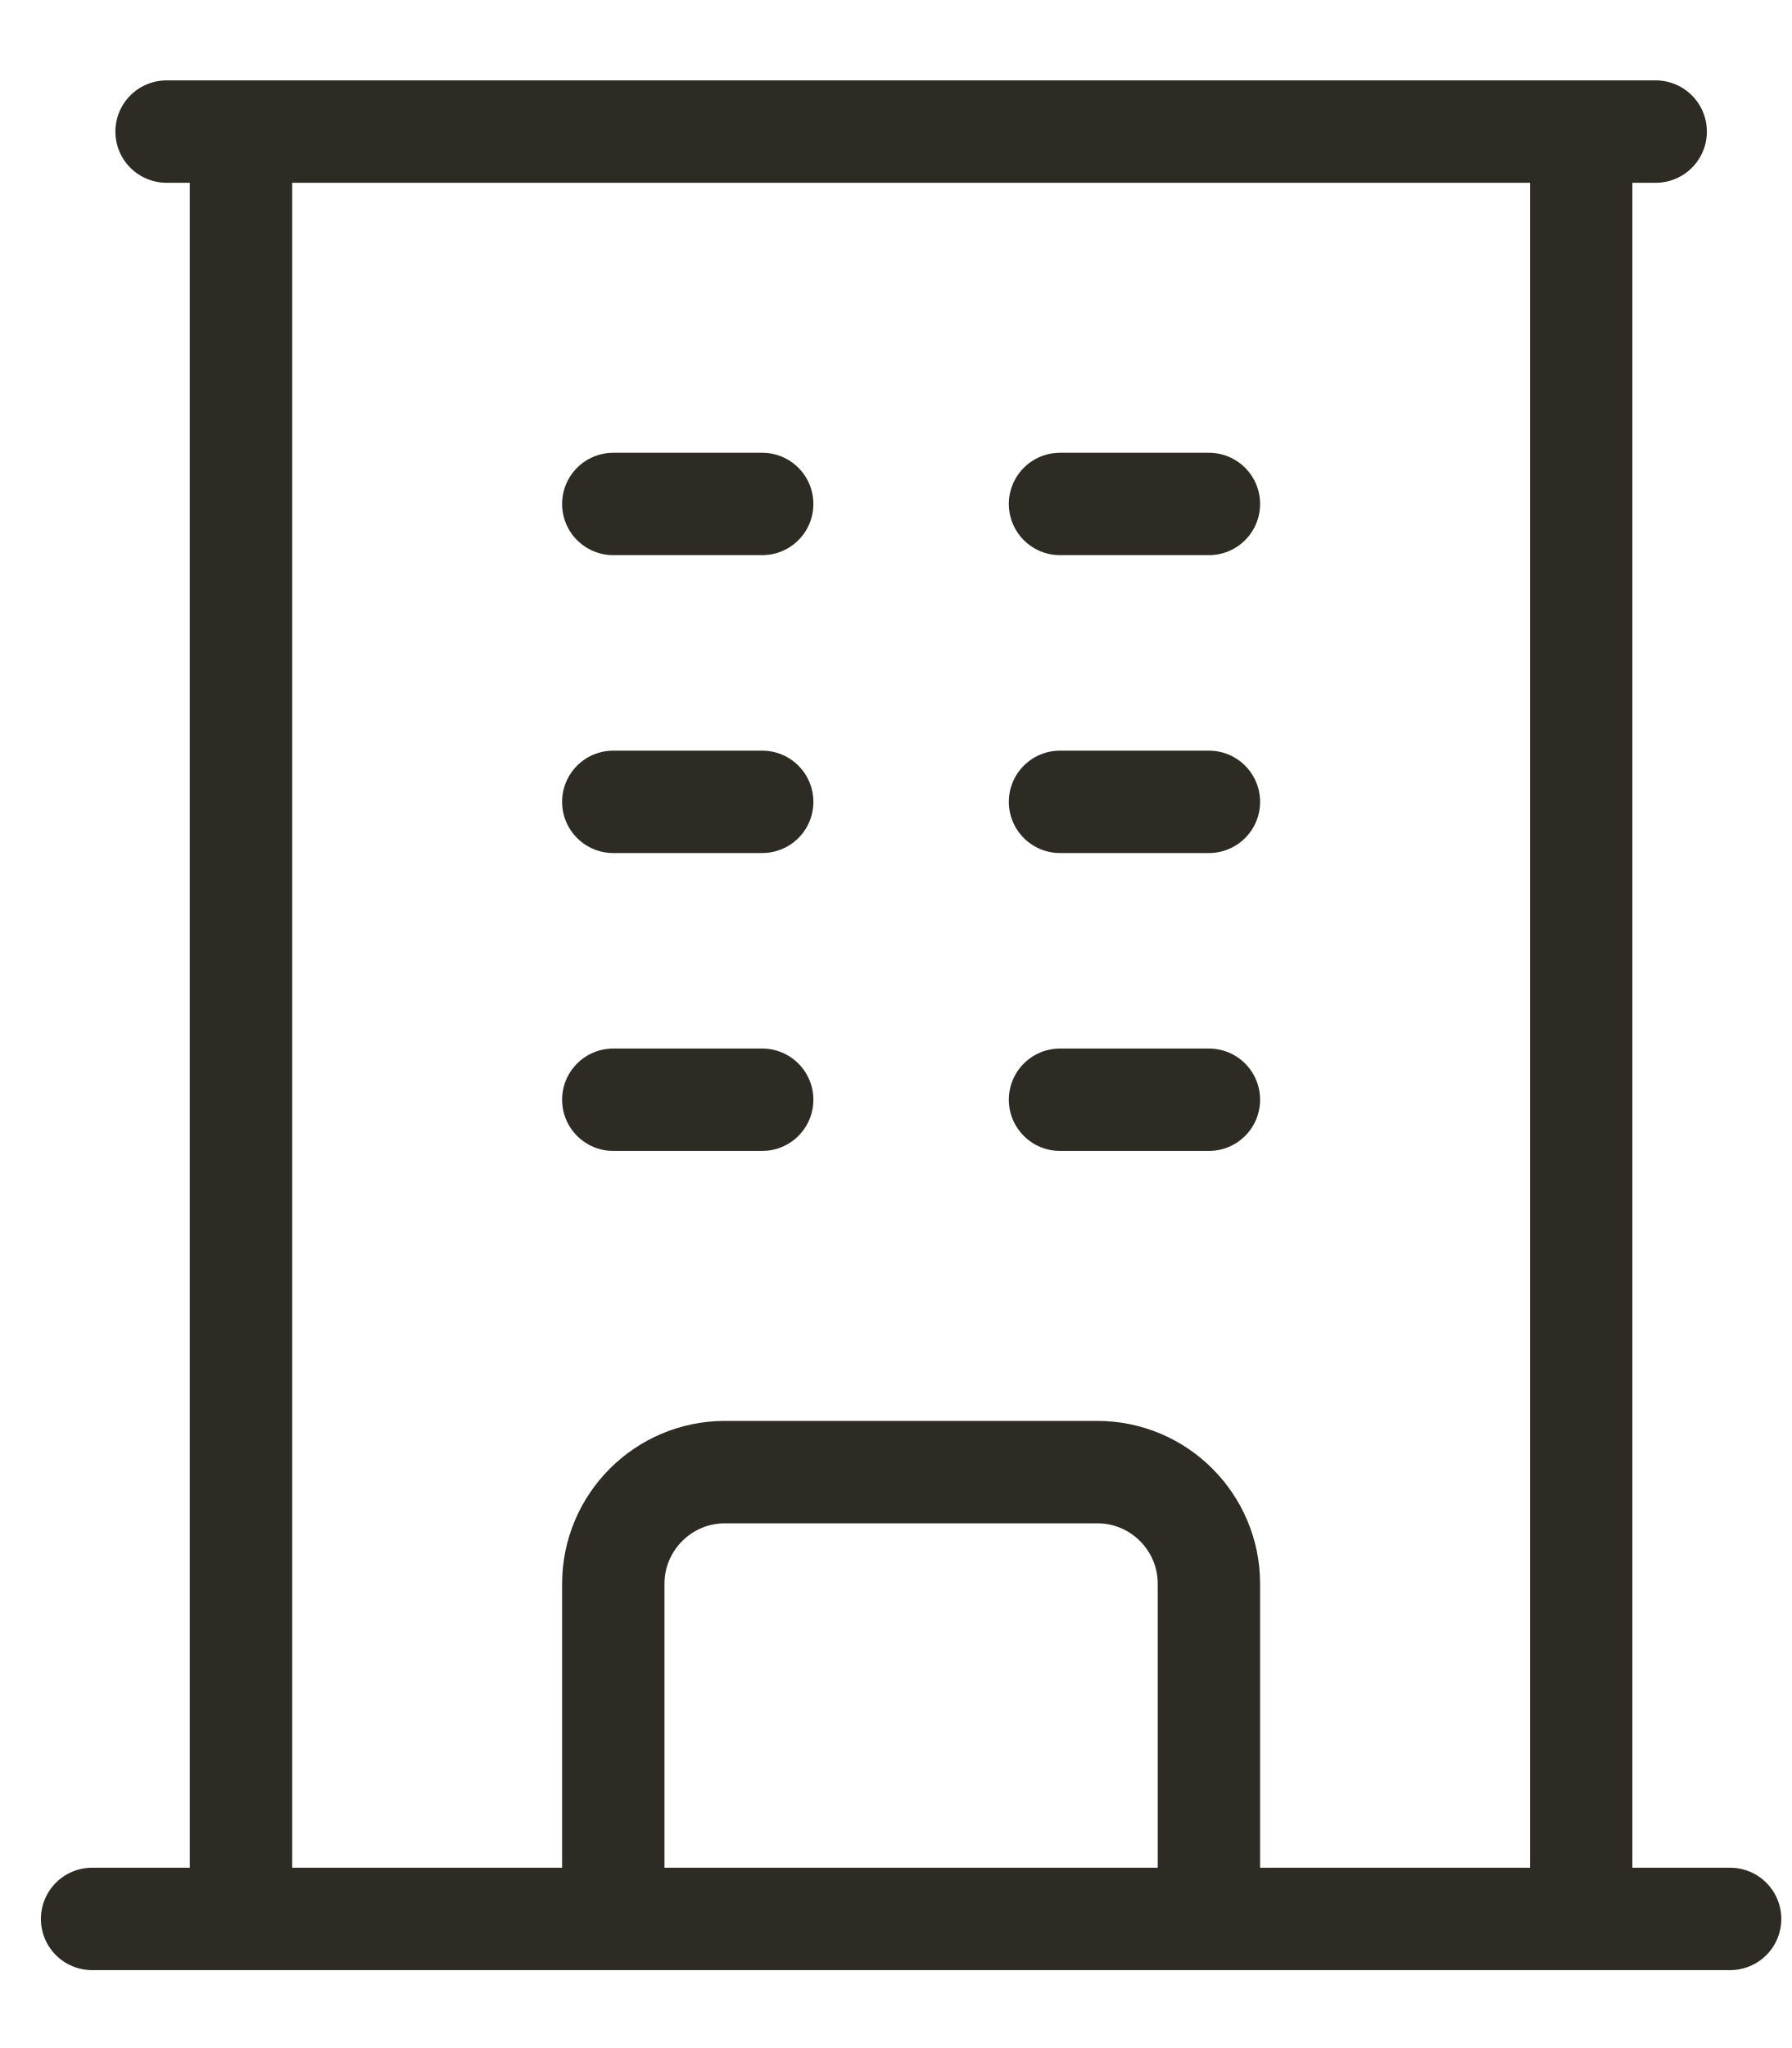
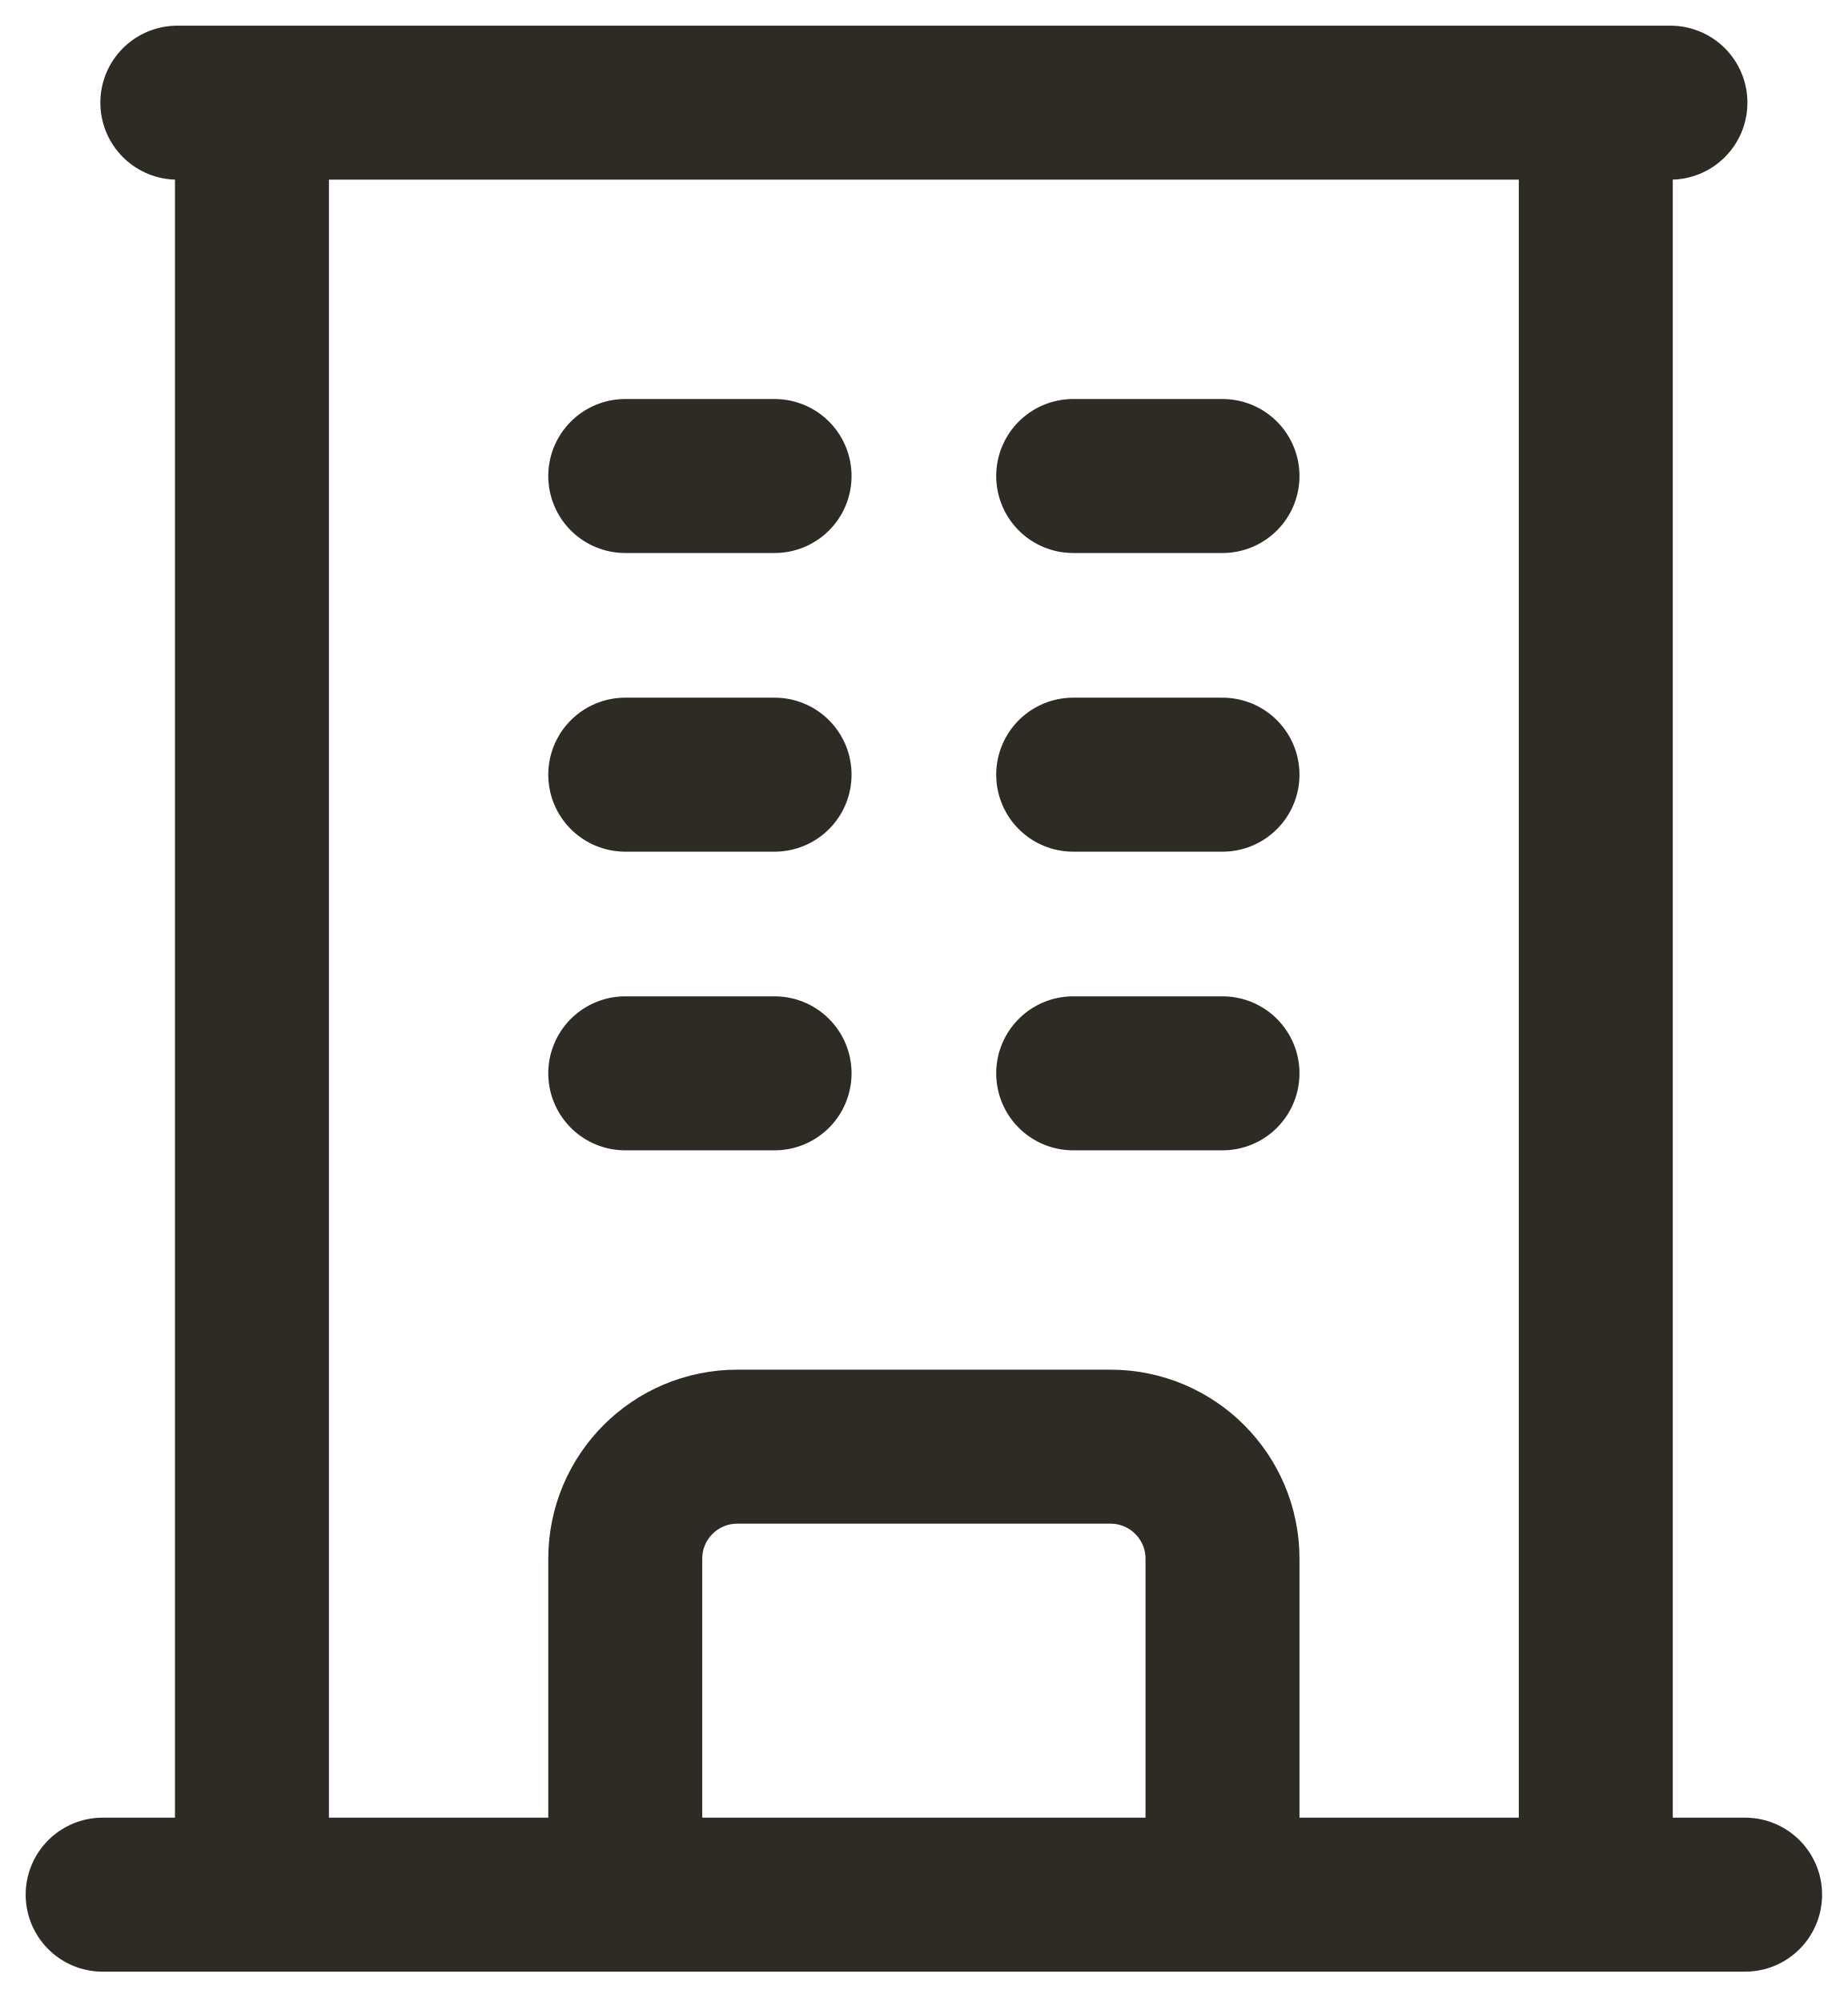
- <svg xmlns="http://www.w3.org/2000/svg" width="35" height="40" viewBox="0 0 35 40" fill="none">
-   <path d="M1.799 37.479H33.799M3.254 2.57H32.345M4.708 2.57V37.479M30.89 2.57V37.479M11.981 9.843H14.89M11.981 15.661H14.89M11.981 21.479H14.89M20.708 9.843H23.617M20.708 15.661H23.617M20.708 21.479H23.617M11.981 37.479V30.934C11.981 29.73 12.959 28.752 14.163 28.752H21.436C22.64 28.752 23.617 29.73 23.617 30.934V37.479" stroke="#2D2B24" stroke-width="2" stroke-linecap="round" stroke-linejoin="round" />
+ <svg xmlns="http://www.w3.org/2000/svg" width="36" height="39" viewBox="0 0 36 39" fill="none">
+   <path d="M2 36.909H34M3.455 2H32.545M4.909 2V36.909M31.091 2V36.909M12.182 9.273H15.091M12.182 15.091H15.091M12.182 20.909H15.091M20.909 9.273H23.818M20.909 15.091H23.818M20.909 20.909H23.818M12.182 36.909V30.364C12.182 29.159 13.159 28.182 14.364 28.182H21.636C22.841 28.182 23.818 29.159 23.818 30.364V36.909" stroke="#2D2B24" stroke-width="3" stroke-linecap="round" stroke-linejoin="round" />
</svg>
